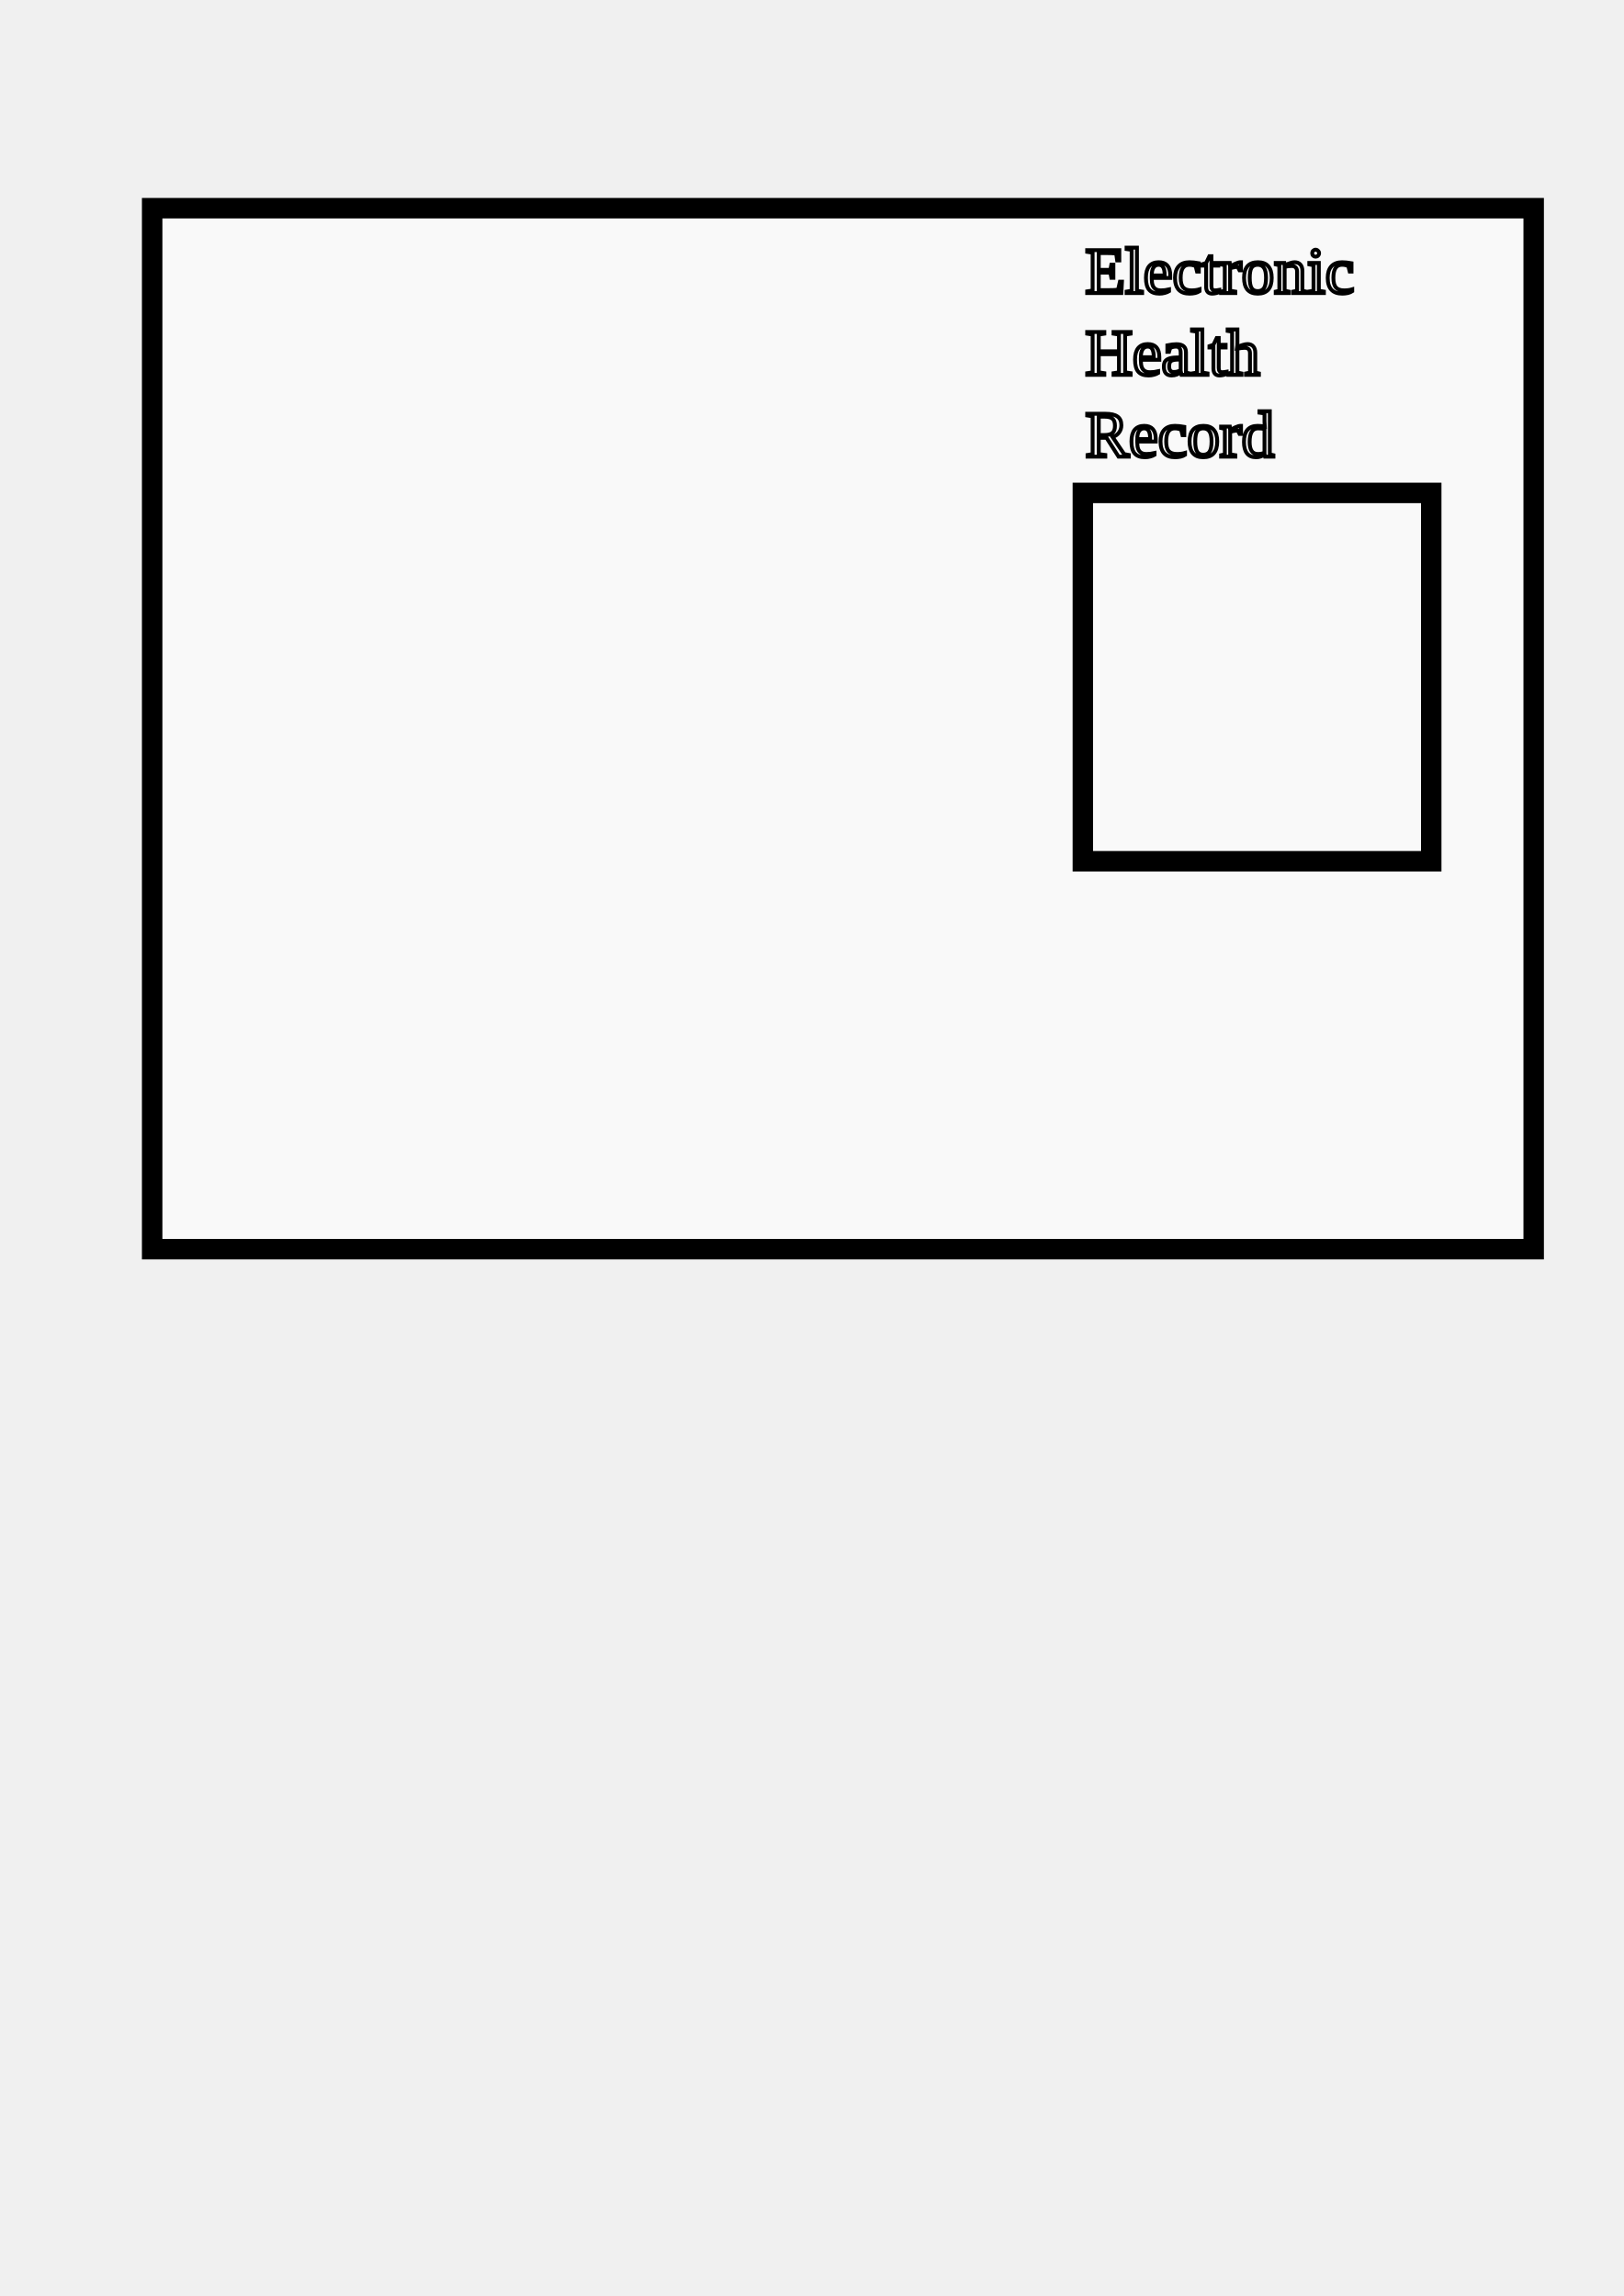
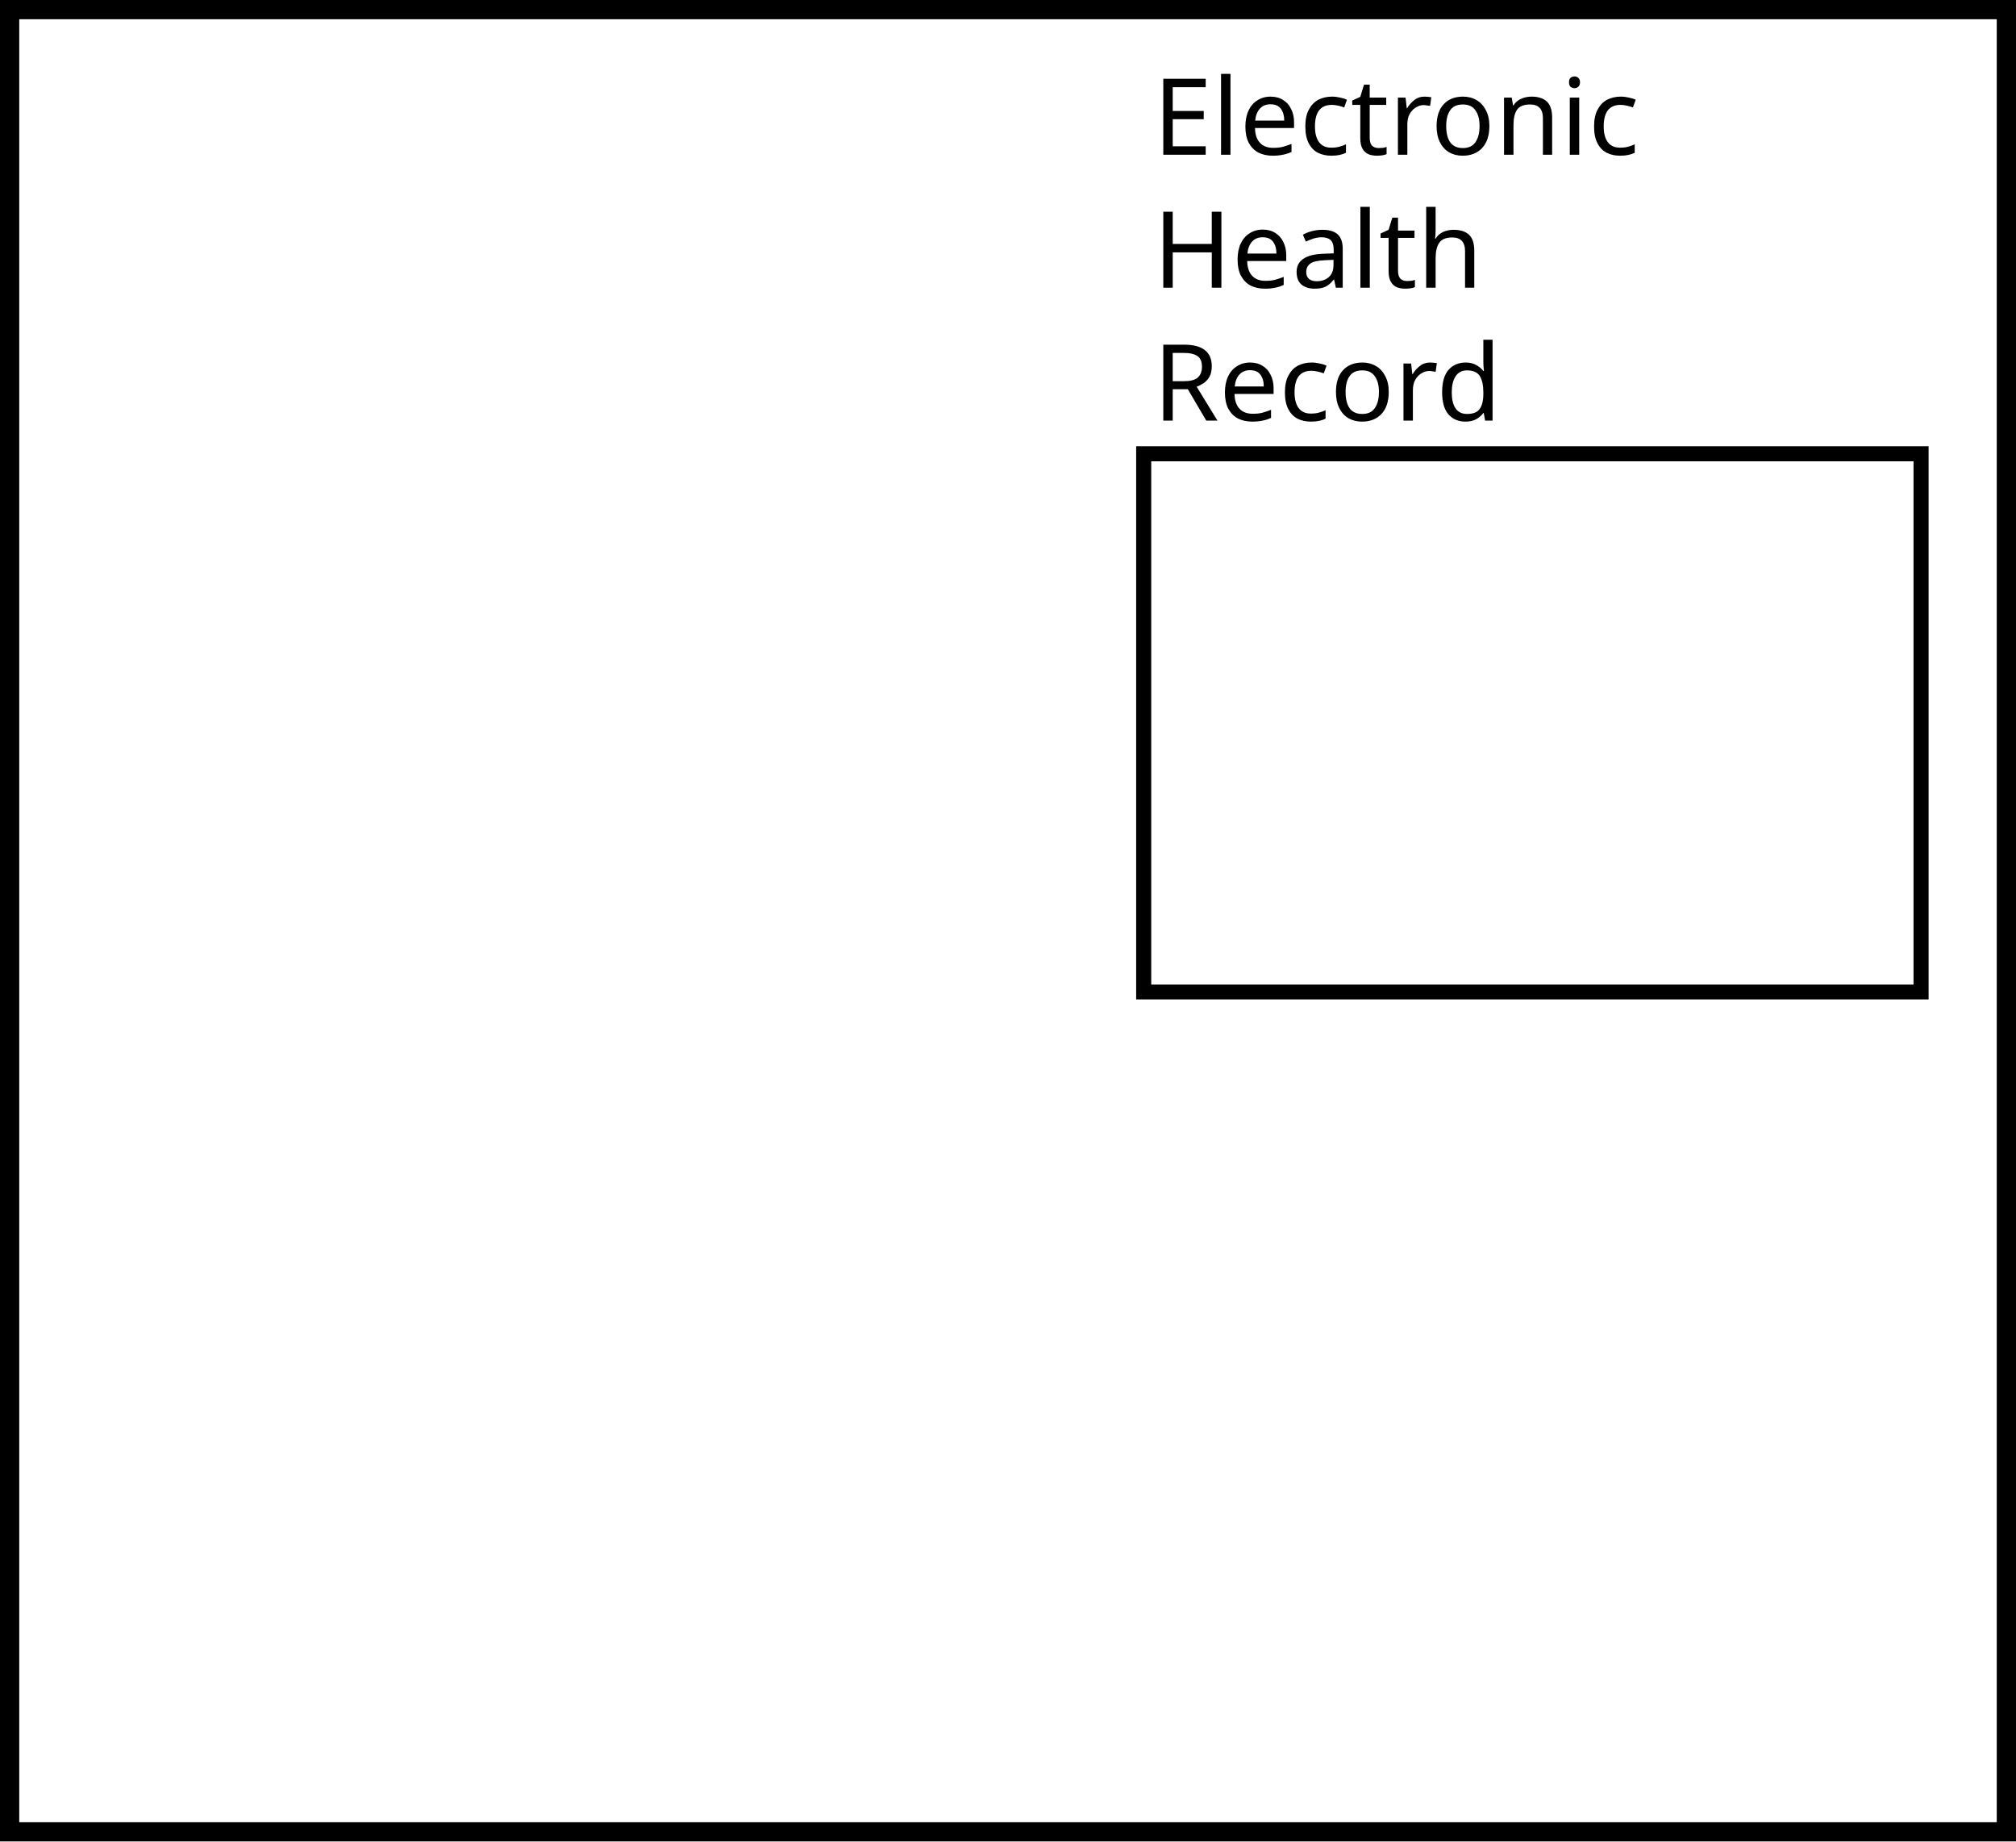
- <svg xmlns="http://www.w3.org/2000/svg" width="210mm" height="297mm" viewBox="0 0 210 297" version="1.1" id="svg1">
+ <svg xmlns="http://www.w3.org/2000/svg" width="160.503mm" height="146.587mm" viewBox="0 0 160.503 146.587" version="1.1" id="svg1">
  <defs id="defs1" />
-   <g id="layer1">
-     <rect style="fill:#f9f9f9;stroke:#000000;stroke-width:2.646" id="rect1" width="178.677" height="134.655" x="19.68" y="26.931" />
-     <rect style="fill:#f9f9f9;stroke:#000000;stroke-width:2.646" id="ehr" width="45.058" height="47.647" x="140.049" y="63.761" />
-     <text xml:space="preserve" style="font-size:8.467px;text-align:start;writing-mode:lr-tb;direction:ltr;text-anchor:start;fill:#f9f9f9;stroke:#000000;stroke-width:0.5;stroke-dasharray:none" x="140.358" y="37.907" id="text2">
-       <tspan id="tspan2" style="font-size:8.467px;stroke-width:0.5;stroke-dasharray:none" x="140.358" y="37.907">Electronic</tspan>
-       <tspan style="font-size:8.467px;stroke-width:0.5;stroke-dasharray:none" x="140.358" y="48.49" id="tspan1">Health</tspan>
-       <tspan style="font-size:8.467px;stroke-width:0.5;stroke-dasharray:none" x="140.358" y="59.073" id="tspan3">Record</tspan>
+   <g id="room" transform="translate(-15.51344,-66.41726)">
+     <rect style="fill:#ffffff;fill-opacity:1;stroke:#000000;stroke-width:1.532;stroke-dasharray:none;stroke-opacity:1" id="wall" width="158.971" height="145.055" x="16.279" y="67.183" />
+     <rect style="fill:#ffffff;fill-opacity:1;stroke:#000000;stroke-width:1.2;stroke-dasharray:none;stroke-opacity:1" id="ehr" width="61.89" height="42.847" x="106.568" y="102.54" />
+     <text xml:space="preserve" style="font-style:normal;font-variant:normal;font-weight:normal;font-stretch:normal;font-size:8.467px;font-family:sans-serif;-inkscape-font-specification:'sans-serif, Normal';font-variant-ligatures:normal;font-variant-caps:normal;font-variant-numeric:normal;font-variant-east-asian:normal;text-align:start;writing-mode:lr-tb;direction:ltr;text-anchor:start;fill:#000000;fill-opacity:1;stroke:#000000;stroke-width:0;stroke-dasharray:none;stroke-opacity:1" x="107.301" y="78.736" id="ehr-label">
+       <tspan id="tspan1" style="font-style:normal;font-variant:normal;font-weight:normal;font-stretch:normal;font-size:8.467px;font-family:sans-serif;-inkscape-font-specification:'sans-serif, Normal';font-variant-ligatures:normal;font-variant-caps:normal;font-variant-numeric:normal;font-variant-east-asian:normal;stroke-width:0" x="107.301" y="78.736">Electronic</tspan>
+       <tspan style="font-style:normal;font-variant:normal;font-weight:normal;font-stretch:normal;font-size:8.467px;font-family:sans-serif;-inkscape-font-specification:'sans-serif, Normal';font-variant-ligatures:normal;font-variant-caps:normal;font-variant-numeric:normal;font-variant-east-asian:normal;stroke-width:0" x="107.301" y="89.319" id="tspan2">Health</tspan>
+       <tspan style="font-style:normal;font-variant:normal;font-weight:normal;font-stretch:normal;font-size:8.467px;font-family:sans-serif;-inkscape-font-specification:'sans-serif, Normal';font-variant-ligatures:normal;font-variant-caps:normal;font-variant-numeric:normal;font-variant-east-asian:normal;stroke-width:0" x="107.301" y="99.903" id="tspan3">Record</tspan>
    </text>
  </g>
</svg>
